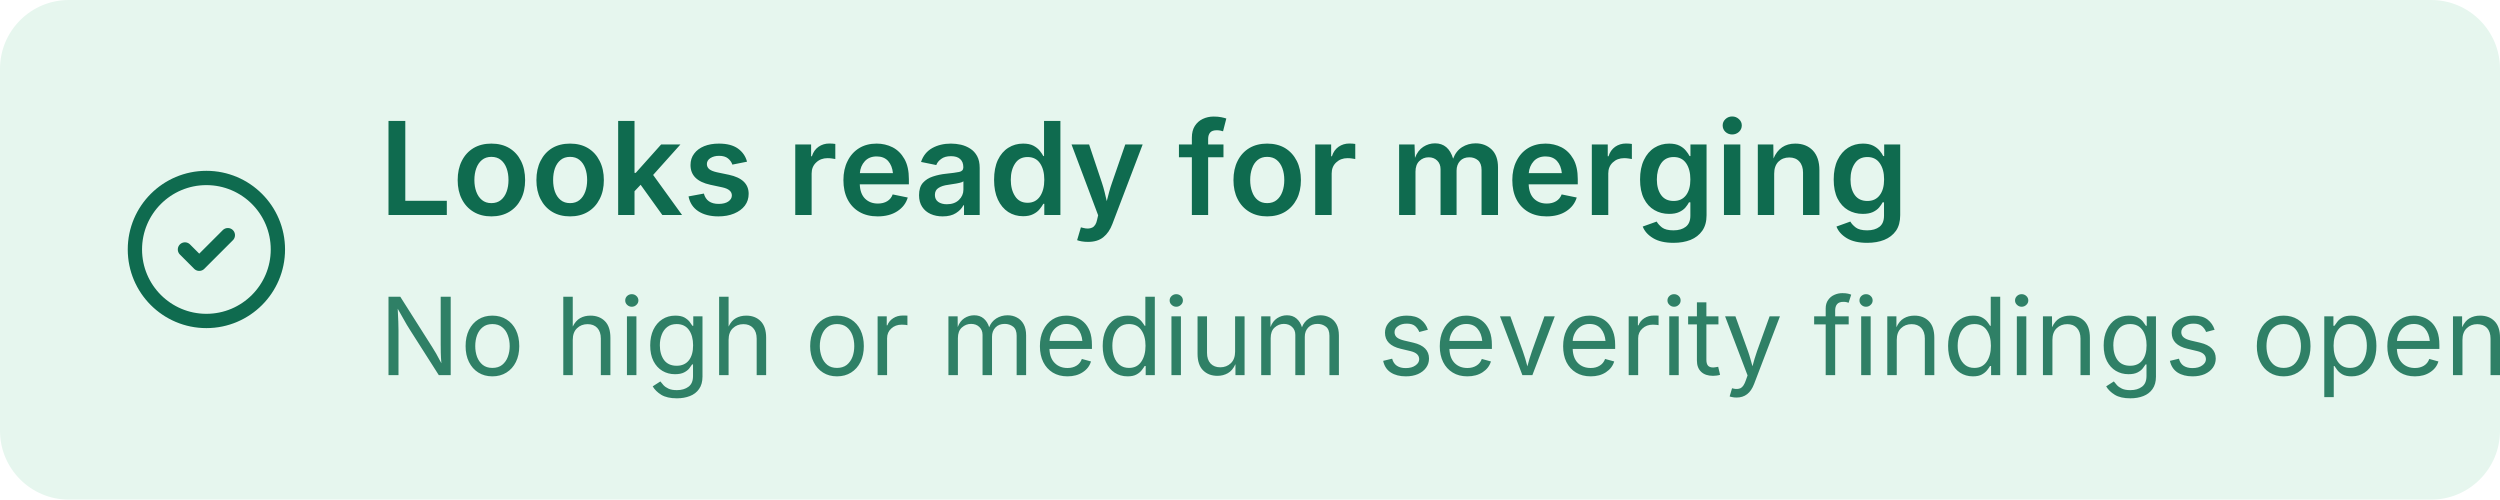
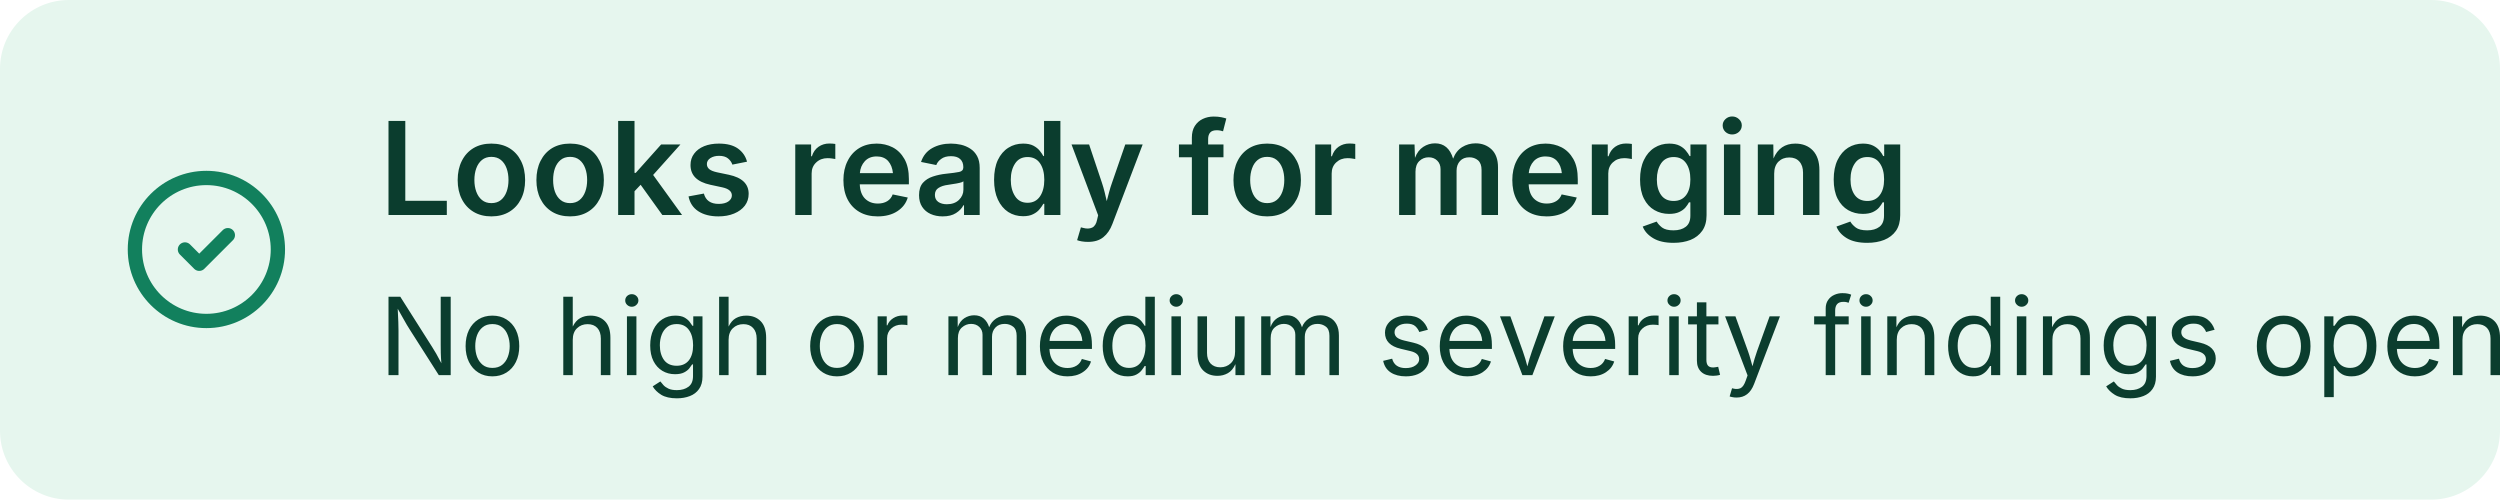
<svg xmlns="http://www.w3.org/2000/svg" width="100%" height="58">
-   <style>.f{fill:#e6f6ee}.t{fill:#0f6b4f}.i{stroke:#0f6b4f}@media (prefers-color-scheme:dark){.f{fill:#12301f}.t{fill:#6fdca8}.i{stroke:#6fdca8}}</style>
+   <style>.f{fill:#e6f6ee}.t{fill:#0b3d2e}.i{stroke:#12805d}@media (prefers-color-scheme:dark){.f{fill:#12301f}.t{fill:#e2f8ec}.i{stroke:#5fd69f}}</style>
  <rect width="100%" height="58" rx="8" class="f" />
  <g transform="translate(14 19.0) scale(0.83)" fill="none" class="i" stroke-width="2" stroke-linecap="round" stroke-linejoin="round">
    <circle cx="12" cy="12" r="10" />
    <path d="m9 12 2 2 4-4" />
  </g>
  <path d="M45.1 34.46V23.54H47.05V32.81H51.87V34.46ZM57.04 34.62Q55.85 34.62 54.97 34.09Q54.09 33.56 53.61 32.61Q53.13 31.67 53.13 30.41Q53.13 29.13 53.61 28.18Q54.09 27.22 54.97 26.69Q55.85 26.17 57.04 26.17Q58.24 26.17 59.12 26.69Q60 27.22 60.48 28.18Q60.96 29.13 60.96 30.41Q60.96 31.67 60.48 32.61Q60 33.56 59.12 34.09Q58.24 34.62 57.04 34.62ZM57.04 33.08Q57.71 33.08 58.15 32.72Q58.59 32.36 58.81 31.75Q59.03 31.15 59.03 30.4Q59.03 29.64 58.81 29.04Q58.59 28.43 58.15 28.07Q57.71 27.71 57.04 27.71Q56.39 27.71 55.95 28.07Q55.51 28.43 55.29 29.04Q55.07 29.64 55.07 30.4Q55.07 31.15 55.29 31.75Q55.51 32.36 55.95 32.72Q56.39 33.08 57.04 33.08ZM66.18 34.62Q64.98 34.62 64.1 34.09Q63.23 33.56 62.75 32.61Q62.27 31.67 62.27 30.41Q62.27 29.13 62.75 28.18Q63.23 27.22 64.1 26.69Q64.98 26.17 66.18 26.17Q67.37 26.17 68.25 26.69Q69.13 27.22 69.61 28.18Q70.1 29.13 70.1 30.41Q70.1 31.67 69.61 32.61Q69.13 33.56 68.25 34.09Q67.37 34.62 66.18 34.62ZM66.18 33.08Q66.84 33.08 67.28 32.72Q67.72 32.36 67.94 31.75Q68.16 31.15 68.16 30.4Q68.16 29.64 67.94 29.04Q67.72 28.43 67.28 28.07Q66.84 27.71 66.18 27.71Q65.52 27.71 65.08 28.07Q64.64 28.43 64.42 29.04Q64.21 29.64 64.21 30.4Q64.21 31.15 64.42 31.75Q64.64 32.36 65.08 32.72Q65.52 33.08 66.18 33.08ZM71.76 34.46V23.54H73.66V29.57H73.8L76.75 26.27H78.99L75.82 29.81L79.18 34.46H76.89L74.37 30.95L73.66 31.7V34.46ZM83.4 34.62Q81.98 34.62 81.06 34.02Q80.15 33.42 79.93 32.3L81.71 31.97Q82.03 33.17 83.43 33.17Q84.14 33.17 84.55 32.89Q84.96 32.6 84.96 32.19Q84.96 31.49 83.86 31.25L82.46 30.95Q80.16 30.45 80.16 28.66Q80.16 27.89 80.58 27.34Q80.99 26.78 81.74 26.47Q82.48 26.17 83.46 26.17Q84.85 26.17 85.66 26.74Q86.47 27.32 86.72 28.27L85.02 28.61Q84.88 28.19 84.51 27.89Q84.14 27.59 83.48 27.59Q82.88 27.59 82.47 27.85Q82.06 28.12 82.06 28.54Q82.06 28.9 82.33 29.13Q82.6 29.36 83.23 29.5L84.62 29.79Q86.91 30.28 86.91 32Q86.91 32.78 86.47 33.37Q86.02 33.96 85.22 34.29Q84.43 34.62 83.4 34.62ZM92.32 34.46V26.27H94.16V27.64H94.25Q94.47 26.93 95.02 26.54Q95.57 26.16 96.27 26.16Q96.64 26.16 96.97 26.21V27.96Q96.85 27.93 96.59 27.9Q96.32 27.86 96.07 27.86Q95.27 27.86 94.75 28.36Q94.22 28.85 94.22 29.64V34.46ZM101.89 34.62Q100.65 34.62 99.76 34.1Q98.87 33.58 98.39 32.64Q97.91 31.7 97.91 30.41Q97.91 29.15 98.39 28.2Q98.86 27.24 99.73 26.7Q100.59 26.17 101.77 26.17Q102.76 26.17 103.62 26.6Q104.47 27.04 104.99 27.95Q105.51 28.86 105.51 30.3V30.9H99.81Q99.85 31.99 100.42 32.56Q101 33.13 101.91 33.13Q102.54 33.13 102.99 32.86Q103.44 32.59 103.63 32.07L105.38 32.43Q105.09 33.42 104.17 34.02Q103.25 34.62 101.89 34.62ZM99.82 29.6H103.66Q103.57 28.72 103.1 28.19Q102.62 27.66 101.77 27.66Q100.9 27.66 100.39 28.22Q99.88 28.78 99.82 29.6ZM109.43 34.62Q108.65 34.62 108.03 34.34Q107.41 34.06 107.05 33.51Q106.69 32.96 106.69 32.16Q106.69 31.23 107.14 30.72Q107.59 30.22 108.3 29.99Q109.02 29.75 109.81 29.67Q110.88 29.56 111.35 29.46Q111.83 29.36 111.83 28.93V28.9Q111.83 28.3 111.46 27.96Q111.1 27.63 110.4 27.63Q109.68 27.63 109.26 27.95Q108.83 28.26 108.69 28.66L106.92 28.3Q107.28 27.22 108.22 26.69Q109.16 26.17 110.39 26.17Q110.97 26.17 111.56 26.3Q112.15 26.44 112.64 26.76Q113.13 27.07 113.43 27.62Q113.73 28.17 113.73 28.99V34.46H111.91V33.33H111.84Q111.57 33.86 110.97 34.24Q110.38 34.62 109.43 34.62ZM109.92 33.21Q110.8 33.21 111.32 32.71Q111.84 32.2 111.84 31.52V30.55Q111.71 30.66 111.38 30.73Q111.04 30.81 110.66 30.86Q110.28 30.92 110.04 30.96Q109.39 31.04 108.96 31.31Q108.53 31.57 108.53 32.13Q108.53 32.66 108.92 32.94Q109.31 33.21 109.92 33.21ZM118.77 34.6Q117.81 34.6 117.04 34.11Q116.28 33.61 115.84 32.67Q115.4 31.72 115.4 30.38Q115.4 29.01 115.84 28.07Q116.29 27.13 117.06 26.65Q117.82 26.17 118.77 26.17Q119.5 26.17 119.96 26.41Q120.43 26.66 120.7 27Q120.97 27.34 121.12 27.62H121.2V23.54H123.1V34.46H121.23V33.16H121.12Q120.96 33.45 120.68 33.79Q120.41 34.13 119.94 34.36Q119.48 34.6 118.77 34.6ZM119.29 33.04Q120.22 33.04 120.73 32.3Q121.23 31.56 121.23 30.37Q121.23 29.18 120.73 28.45Q120.23 27.73 119.29 27.73Q118.33 27.73 117.84 28.48Q117.34 29.23 117.34 30.37Q117.34 31.52 117.84 32.28Q118.33 33.04 119.29 33.04ZM125.04 37.38 125.48 35.89 125.71 35.95Q126.35 36.13 126.79 35.92Q127.22 35.71 127.36 35.01L127.48 34.49L124.39 26.27H126.43L127.92 30.72Q128.1 31.26 128.23 31.79Q128.36 32.32 128.48 32.85Q128.62 32.31 128.76 31.78Q128.9 31.25 129.09 30.72L130.63 26.27H132.65L129.13 35.51Q128.76 36.49 128.09 37.03Q127.42 37.58 126.31 37.58Q125.91 37.58 125.57 37.52Q125.23 37.46 125.04 37.38ZM142.03 26.27V27.76H140.25V34.46H138.36V27.76H136.86V26.27H138.36V25.48Q138.36 24.67 138.7 24.13Q139.05 23.58 139.62 23.31Q140.2 23.03 140.9 23.03Q141.4 23.03 141.79 23.11Q142.18 23.19 142.36 23.26L141.98 24.74Q141.85 24.7 141.67 24.66Q141.49 24.62 141.25 24.62Q140.72 24.62 140.49 24.88Q140.25 25.15 140.25 25.63V26.27ZM147.1 34.62Q145.91 34.62 145.03 34.09Q144.15 33.56 143.67 32.61Q143.19 31.67 143.19 30.41Q143.19 29.13 143.67 28.18Q144.15 27.22 145.03 26.69Q145.91 26.17 147.1 26.17Q148.3 26.17 149.18 26.69Q150.05 27.22 150.54 28.18Q151.02 29.13 151.02 30.41Q151.02 31.67 150.54 32.61Q150.05 33.56 149.18 34.09Q148.3 34.62 147.1 34.62ZM147.1 33.08Q147.77 33.08 148.21 32.72Q148.65 32.36 148.87 31.75Q149.09 31.15 149.09 30.4Q149.09 29.64 148.87 29.04Q148.65 28.43 148.21 28.07Q147.77 27.71 147.1 27.71Q146.44 27.71 146 28.07Q145.56 28.43 145.35 29.04Q145.13 29.64 145.13 30.4Q145.13 31.15 145.35 31.75Q145.56 32.36 146 32.72Q146.44 33.08 147.1 33.08ZM152.68 34.46V26.27H154.53V27.64H154.62Q154.84 26.93 155.39 26.54Q155.94 26.16 156.64 26.16Q157.01 26.16 157.33 26.21V27.96Q157.22 27.93 156.95 27.9Q156.69 27.86 156.43 27.86Q155.64 27.86 155.11 28.36Q154.59 28.85 154.59 29.64V34.46ZM162.42 34.46V26.27H164.21L164.26 27.83Q164.59 26.96 165.22 26.55Q165.85 26.14 166.59 26.14Q168.15 26.14 168.69 27.92Q169.02 27.03 169.73 26.58Q170.44 26.14 171.3 26.14Q172.41 26.14 173.16 26.85Q173.9 27.57 173.9 28.93V34.46H171.99V29.23Q171.99 28.47 171.58 28.11Q171.16 27.76 170.58 27.76Q169.88 27.76 169.49 28.19Q169.09 28.63 169.09 29.31V34.46H167.23V29.14Q167.23 28.52 166.84 28.14Q166.45 27.76 165.85 27.76Q165.22 27.76 164.77 28.19Q164.32 28.62 164.32 29.44V34.46ZM179.54 34.62Q178.3 34.62 177.41 34.1Q176.52 33.58 176.04 32.64Q175.56 31.7 175.56 30.41Q175.56 29.15 176.04 28.2Q176.51 27.24 177.38 26.7Q178.25 26.17 179.42 26.17Q180.41 26.17 181.27 26.6Q182.12 27.04 182.64 27.95Q183.16 28.86 183.16 30.3V30.9H177.46Q177.5 31.99 178.07 32.56Q178.65 33.13 179.56 33.13Q180.19 33.13 180.64 32.86Q181.09 32.59 181.29 32.07L183.04 32.43Q182.74 33.42 181.82 34.02Q180.9 34.62 179.54 34.62ZM177.47 29.6H181.31Q181.22 28.72 180.75 28.19Q180.27 27.66 179.42 27.66Q178.55 27.66 178.04 28.22Q177.54 28.78 177.47 29.6ZM184.79 34.46V26.27H186.64V27.64H186.73Q186.95 26.93 187.5 26.54Q188.05 26.16 188.75 26.16Q189.11 26.16 189.44 26.21V27.96Q189.33 27.93 189.06 27.9Q188.8 27.86 188.54 27.86Q187.75 27.86 187.22 28.36Q186.7 28.85 186.7 29.64V34.46ZM194.28 37.69Q192.8 37.69 191.91 37.15Q191.01 36.61 190.7 35.8L192.32 35.22Q192.51 35.57 192.94 35.91Q193.38 36.24 194.27 36.24Q195.16 36.24 195.69 35.83Q196.23 35.42 196.23 34.54V32.99H196.07Q195.92 33.28 195.65 33.6Q195.38 33.91 194.92 34.12Q194.47 34.33 193.76 34.33Q192.82 34.33 192.06 33.89Q191.29 33.45 190.84 32.56Q190.39 31.67 190.39 30.34Q190.39 29 190.84 28.07Q191.29 27.13 192.06 26.65Q192.83 26.17 193.77 26.17Q194.5 26.17 194.97 26.41Q195.44 26.65 195.71 26.99Q195.99 27.33 196.14 27.62H196.24V26.27H198.11V34.48Q198.11 35.58 197.61 36.29Q197.11 37 196.25 37.35Q195.38 37.69 194.28 37.69ZM194.29 32.83Q195.22 32.83 195.73 32.16Q196.23 31.5 196.23 30.33Q196.23 29.16 195.74 28.45Q195.24 27.73 194.29 27.73Q193.33 27.73 192.83 28.47Q192.34 29.21 192.34 30.33Q192.34 31.46 192.84 32.15Q193.33 32.83 194.29 32.83ZM200.13 34.46V26.27H202.03V34.46ZM201.08 25.11Q200.63 25.11 200.3 24.81Q199.98 24.5 199.98 24.06Q199.98 23.63 200.3 23.33Q200.63 23.02 201.08 23.02Q201.54 23.02 201.87 23.33Q202.2 23.63 202.2 24.06Q202.2 24.5 201.87 24.81Q201.54 25.11 201.08 25.11ZM205.96 29.66V34.46H204.06V26.27H205.86L205.88 27.9Q206.61 26.17 208.41 26.17Q209.68 26.17 210.45 26.97Q211.21 27.78 211.21 29.25V34.46H209.31V29.54Q209.31 28.72 208.88 28.25Q208.46 27.78 207.71 27.78Q206.95 27.78 206.45 28.27Q205.96 28.77 205.96 29.66ZM216.76 37.69Q215.28 37.69 214.39 37.15Q213.5 36.61 213.19 35.8L214.8 35.22Q214.99 35.57 215.43 35.91Q215.86 36.24 216.76 36.24Q217.64 36.24 218.18 35.83Q218.71 35.42 218.71 34.54V32.99H218.55Q218.4 33.28 218.13 33.6Q217.86 33.91 217.41 34.12Q216.95 34.33 216.24 34.33Q215.31 34.33 214.54 33.89Q213.78 33.45 213.32 32.56Q212.87 31.67 212.87 30.34Q212.87 29 213.32 28.07Q213.78 27.13 214.54 26.65Q215.31 26.17 216.26 26.17Q216.98 26.17 217.45 26.41Q217.92 26.65 218.2 26.99Q218.48 27.33 218.62 27.62H218.73V26.27H220.59V34.48Q220.59 35.58 220.1 36.29Q219.6 37 218.73 37.35Q217.87 37.69 216.76 37.69ZM216.78 32.83Q217.71 32.83 218.21 32.16Q218.72 31.5 218.72 30.33Q218.72 29.16 218.22 28.45Q217.72 27.73 216.78 27.73Q215.81 27.73 215.32 28.47Q214.82 29.21 214.82 30.33Q214.82 31.46 215.32 32.15Q215.82 32.83 216.78 32.83Z" class="t" transform="translate(0 -9.5)" />
-   <path d="M45.1 33.55V24.45H46.47L50.16 30.27Q50.35 30.56 50.64 31.06Q50.93 31.56 51.24 32.17Q51.18 31.51 51.17 30.96Q51.16 30.4 51.16 30.03V24.45H52.32V33.55H50.94L47.64 28.37Q47.44 28.05 47.23 27.71Q47.03 27.36 46.78 26.92Q46.53 26.47 46.17 25.84Q46.21 26.72 46.24 27.37Q46.26 28.03 46.26 28.36V33.55ZM57.16 33.69Q56.23 33.69 55.53 33.25Q54.83 32.81 54.44 32.02Q54.05 31.23 54.05 30.18Q54.05 29.11 54.44 28.31Q54.83 27.52 55.53 27.08Q56.23 26.64 57.16 26.64Q58.09 26.64 58.79 27.08Q59.5 27.52 59.89 28.31Q60.28 29.11 60.28 30.18Q60.28 31.23 59.89 32.02Q59.5 32.81 58.79 33.25Q58.09 33.69 57.16 33.69ZM57.16 32.71Q57.85 32.71 58.29 32.36Q58.74 32 58.95 31.43Q59.17 30.85 59.17 30.18Q59.17 29.5 58.95 28.92Q58.74 28.33 58.29 27.98Q57.85 27.62 57.16 27.62Q56.48 27.62 56.04 27.98Q55.6 28.33 55.38 28.91Q55.17 29.49 55.17 30.18Q55.17 30.85 55.38 31.43Q55.6 32 56.04 32.36Q56.48 32.71 57.16 32.71ZM66.49 29.46V33.55H65.39V24.45H66.49V27.91Q66.83 27.22 67.35 26.93Q67.87 26.64 68.54 26.64Q69.58 26.64 70.22 27.28Q70.86 27.92 70.86 29.21V33.55H69.75V29.31Q69.75 28.52 69.34 28.07Q68.93 27.63 68.21 27.63Q67.47 27.63 66.98 28.11Q66.49 28.58 66.49 29.46ZM72.78 33.55V26.72H73.88V33.55ZM73.34 25.61Q73.03 25.61 72.8 25.39Q72.58 25.18 72.58 24.88Q72.58 24.57 72.8 24.36Q73.03 24.15 73.34 24.15Q73.66 24.15 73.88 24.36Q74.11 24.57 74.11 24.88Q74.11 25.18 73.88 25.39Q73.66 25.61 73.34 25.61ZM78.58 36.24Q77.44 36.24 76.76 35.83Q76.09 35.41 75.77 34.85L76.66 34.28Q76.81 34.47 77.02 34.71Q77.24 34.95 77.61 35.12Q77.98 35.29 78.58 35.29Q79.39 35.29 79.92 34.9Q80.45 34.51 80.45 33.66V32.3H80.35Q80.23 32.49 80.02 32.76Q79.81 33.03 79.42 33.23Q79.02 33.44 78.36 33.44Q77.54 33.44 76.89 33.05Q76.24 32.66 75.86 31.92Q75.48 31.17 75.48 30.1Q75.48 29.05 75.85 28.27Q76.23 27.49 76.88 27.07Q77.54 26.64 78.39 26.64Q79.05 26.64 79.44 26.85Q79.83 27.07 80.05 27.35Q80.26 27.63 80.38 27.82H80.48V26.72H81.55V33.72Q81.55 34.6 81.15 35.16Q80.76 35.72 80.08 35.98Q79.41 36.24 78.58 36.24ZM78.55 32.46Q79.47 32.46 79.97 31.83Q80.46 31.2 80.46 30.08Q80.46 28.99 79.98 28.31Q79.49 27.62 78.55 27.62Q77.9 27.62 77.47 27.95Q77.03 28.29 76.82 28.84Q76.6 29.4 76.6 30.08Q76.6 31.13 77.09 31.8Q77.59 32.46 78.55 32.46ZM84.58 29.46V33.55H83.48V24.45H84.58V27.91Q84.91 27.22 85.43 26.93Q85.96 26.64 86.63 26.64Q87.66 26.64 88.3 27.28Q88.94 27.92 88.94 29.21V33.55H87.84V29.31Q87.84 28.52 87.42 28.07Q87.01 27.63 86.3 27.63Q85.56 27.63 85.07 28.11Q84.58 28.58 84.58 29.46ZM97.16 33.69Q96.23 33.69 95.54 33.25Q94.84 32.81 94.45 32.02Q94.05 31.23 94.05 30.18Q94.05 29.11 94.45 28.31Q94.84 27.52 95.54 27.08Q96.23 26.64 97.16 26.64Q98.1 26.64 98.8 27.08Q99.5 27.52 99.89 28.31Q100.28 29.11 100.28 30.18Q100.28 31.23 99.89 32.02Q99.5 32.81 98.8 33.25Q98.1 33.69 97.16 33.69ZM97.16 32.71Q97.85 32.71 98.3 32.36Q98.74 32 98.96 31.43Q99.17 30.85 99.17 30.18Q99.17 29.5 98.96 28.92Q98.74 28.33 98.3 27.98Q97.85 27.62 97.16 27.62Q96.48 27.62 96.04 27.98Q95.6 28.33 95.39 28.91Q95.17 29.49 95.17 30.18Q95.17 30.85 95.39 31.43Q95.6 32 96.04 32.36Q96.48 32.71 97.16 32.71ZM101.88 33.55V26.72H102.94V27.77H103.01Q103.2 27.25 103.69 26.94Q104.17 26.63 104.78 26.63Q104.91 26.63 105.07 26.63Q105.24 26.64 105.34 26.64V27.75Q105.29 27.74 105.1 27.71Q104.9 27.69 104.68 27.69Q103.94 27.69 103.46 28.14Q102.98 28.58 102.98 29.27V33.55ZM110.1 33.55V26.72H111.17L111.18 27.97Q111.43 27.28 111.95 26.94Q112.48 26.6 113.09 26.6Q113.76 26.6 114.2 26.98Q114.64 27.36 114.83 27.99Q115.07 27.35 115.65 26.97Q116.24 26.6 116.97 26.6Q117.57 26.6 118.05 26.86Q118.54 27.11 118.83 27.63Q119.12 28.15 119.12 28.95V33.55H118.02V28.98Q118.02 28.24 117.61 27.92Q117.19 27.6 116.64 27.6Q115.95 27.6 115.56 28.02Q115.16 28.44 115.16 29.09V33.55H114.06V28.87Q114.06 28.3 113.68 27.95Q113.31 27.6 112.73 27.6Q112.13 27.6 111.66 28.02Q111.2 28.43 111.2 29.25V33.55ZM123.92 33.69Q122.93 33.69 122.21 33.25Q121.5 32.81 121.11 32.03Q120.72 31.24 120.72 30.19Q120.72 29.14 121.1 28.34Q121.48 27.54 122.17 27.09Q122.86 26.64 123.79 26.64Q124.33 26.64 124.86 26.82Q125.39 27 125.82 27.4Q126.25 27.8 126.51 28.45Q126.76 29.1 126.76 30.05V30.51H121.83Q121.87 31.58 122.45 32.15Q123.02 32.72 123.93 32.72Q124.53 32.72 124.97 32.45Q125.4 32.19 125.59 31.67L126.65 31.96Q126.42 32.74 125.69 33.21Q124.97 33.69 123.92 33.69ZM121.84 29.58H125.65Q125.57 28.71 125.1 28.16Q124.63 27.61 123.79 27.61Q123.21 27.61 122.78 27.89Q122.36 28.16 122.11 28.61Q121.87 29.05 121.84 29.58ZM130.9 33.69Q130.05 33.69 129.39 33.26Q128.74 32.83 128.38 32.03Q128.01 31.24 128.01 30.15Q128.01 29.07 128.38 28.28Q128.75 27.49 129.4 27.07Q130.05 26.64 130.9 26.64Q131.57 26.64 131.96 26.86Q132.35 27.08 132.56 27.36Q132.77 27.63 132.88 27.82H132.96V24.45H134.06V33.55H133V32.49H132.88Q132.77 32.68 132.55 32.96Q132.34 33.25 131.94 33.47Q131.55 33.69 130.9 33.69ZM131.06 32.71Q131.99 32.71 132.48 32Q132.98 31.28 132.98 30.14Q132.98 29.01 132.49 28.32Q132.01 27.62 131.06 27.62Q130.41 27.62 129.98 27.96Q129.55 28.29 129.34 28.86Q129.13 29.43 129.13 30.14Q129.13 30.86 129.34 31.44Q129.56 32.02 129.99 32.37Q130.43 32.71 131.06 32.71ZM135.99 33.55V26.72H137.09V33.55ZM136.55 25.61Q136.24 25.61 136.01 25.39Q135.78 25.18 135.78 24.88Q135.78 24.57 136.01 24.36Q136.24 24.15 136.55 24.15Q136.86 24.15 137.09 24.36Q137.32 24.57 137.32 24.88Q137.32 25.18 137.09 25.39Q136.86 25.61 136.55 25.61ZM141.33 33.63Q140.3 33.63 139.66 32.99Q139.02 32.35 139.02 31.06V26.72H140.12V30.97Q140.12 31.75 140.53 32.2Q140.95 32.64 141.66 32.64Q142.39 32.64 142.89 32.16Q143.38 31.69 143.38 30.81V26.72H144.48V33.55H143.42V32.27Q143.08 33.02 142.54 33.32Q142 33.63 141.33 33.63ZM146.41 33.55V26.72H147.48L147.49 27.97Q147.74 27.28 148.26 26.94Q148.79 26.6 149.4 26.6Q150.07 26.6 150.51 26.98Q150.95 27.36 151.14 27.99Q151.38 27.35 151.96 26.97Q152.54 26.6 153.28 26.6Q153.88 26.6 154.36 26.86Q154.85 27.11 155.14 27.63Q155.43 28.15 155.43 28.95V33.55H154.33V28.98Q154.33 28.24 153.92 27.92Q153.5 27.6 152.95 27.6Q152.26 27.6 151.87 28.02Q151.47 28.44 151.47 29.09V33.55H150.37V28.87Q150.37 28.3 149.99 27.95Q149.62 27.6 149.04 27.6Q148.44 27.6 147.97 28.02Q147.51 28.43 147.51 29.25V33.55ZM163.2 33.69Q162.15 33.69 161.45 33.24Q160.75 32.78 160.57 31.89L161.61 31.64Q161.76 32.2 162.17 32.47Q162.57 32.73 163.18 32.73Q163.9 32.73 164.32 32.42Q164.75 32.12 164.75 31.7Q164.75 31 163.74 30.76L162.61 30.49Q160.78 30.06 160.78 28.63Q160.78 28.04 161.11 27.59Q161.44 27.14 162.01 26.89Q162.58 26.64 163.31 26.64Q164.36 26.64 164.94 27.1Q165.53 27.56 165.76 28.28L164.76 28.54Q164.62 28.17 164.3 27.87Q163.97 27.57 163.31 27.57Q162.7 27.57 162.3 27.85Q161.89 28.13 161.89 28.56Q161.89 28.94 162.16 29.17Q162.44 29.4 163.04 29.54L164.07 29.78Q165 30 165.44 30.46Q165.89 30.92 165.89 31.62Q165.89 32.22 165.55 32.69Q165.21 33.16 164.6 33.43Q164 33.69 163.2 33.69ZM170.34 33.69Q169.35 33.69 168.64 33.25Q167.92 32.81 167.53 32.03Q167.14 31.24 167.14 30.19Q167.14 29.14 167.52 28.34Q167.9 27.54 168.59 27.09Q169.29 26.64 170.21 26.64Q170.76 26.64 171.29 26.82Q171.81 27 172.24 27.4Q172.67 27.8 172.93 28.45Q173.19 29.1 173.19 30.05V30.51H168.26Q168.3 31.58 168.87 32.15Q169.44 32.72 170.35 32.72Q170.95 32.72 171.39 32.45Q171.83 32.19 172.02 31.67L173.08 31.96Q172.84 32.74 172.12 33.21Q171.39 33.69 170.34 33.69ZM168.26 29.58H172.07Q171.99 28.71 171.52 28.16Q171.06 27.61 170.21 27.61Q169.63 27.61 169.2 27.89Q168.78 28.16 168.54 28.61Q168.29 29.05 168.26 29.58ZM176.73 33.55 174.13 26.72H175.33L176.78 30.77Q176.94 31.22 177.07 31.66Q177.2 32.1 177.31 32.53Q177.43 32.1 177.55 31.66Q177.68 31.22 177.84 30.77L179.29 26.72H180.49L177.89 33.55ZM184.66 33.69Q183.67 33.69 182.95 33.25Q182.23 32.81 181.84 32.03Q181.46 31.24 181.46 30.19Q181.46 29.14 181.84 28.34Q182.21 27.54 182.91 27.09Q183.6 26.64 184.53 26.64Q185.07 26.64 185.6 26.82Q186.13 27 186.56 27.4Q186.99 27.8 187.24 28.45Q187.5 29.1 187.5 30.05V30.51H182.57Q182.61 31.58 183.18 32.15Q183.75 32.72 184.66 32.72Q185.27 32.72 185.7 32.45Q186.14 32.19 186.33 31.67L187.39 31.96Q187.15 32.74 186.43 33.21Q185.71 33.69 184.66 33.69ZM182.57 29.58H186.38Q186.3 28.71 185.84 28.16Q185.37 27.61 184.53 27.61Q183.94 27.61 183.52 27.89Q183.09 28.16 182.85 28.61Q182.6 29.05 182.57 29.58ZM189.07 33.55V26.72H190.14V27.77H190.21Q190.4 27.25 190.88 26.94Q191.37 26.63 191.98 26.63Q192.1 26.63 192.27 26.63Q192.44 26.64 192.54 26.64V27.75Q192.49 27.74 192.29 27.71Q192.1 27.69 191.88 27.69Q191.14 27.69 190.66 28.14Q190.17 28.58 190.17 29.27V33.55ZM193.78 33.55V26.72H194.88V33.55ZM194.34 25.61Q194.02 25.61 193.8 25.39Q193.57 25.18 193.57 24.88Q193.57 24.57 193.8 24.36Q194.02 24.15 194.34 24.15Q194.65 24.15 194.88 24.36Q195.1 24.57 195.1 24.88Q195.1 25.18 194.88 25.39Q194.65 25.61 194.34 25.61ZM199.49 26.72V27.66H198.09V31.78Q198.09 32.23 198.28 32.45Q198.46 32.66 198.9 32.66Q199 32.66 199.16 32.63Q199.32 32.61 199.46 32.58L199.68 33.51Q199.51 33.57 199.29 33.6Q199.08 33.63 198.86 33.63Q197.98 33.63 197.49 33.17Q196.99 32.7 196.99 31.86V27.66H195.97V26.72H196.99V25.1H198.09V26.72ZM200.79 36.02 201.07 35.07 201.18 35.1Q201.69 35.23 202.06 35.06Q202.42 34.88 202.67 34.15L202.87 33.58L200.26 26.72H201.46L202.92 30.77Q203.08 31.22 203.2 31.66Q203.33 32.09 203.44 32.52Q203.56 32.09 203.68 31.66Q203.81 31.22 203.97 30.77L205.43 26.72H206.63L203.63 34.57Q203.32 35.38 202.82 35.76Q202.32 36.15 201.59 36.15Q201.3 36.15 201.09 36.1Q200.87 36.06 200.79 36.02ZM214.61 26.72V27.66H213.04V33.55H211.94V27.66H210.6V26.72H211.94V25.81Q211.94 25.22 212.22 24.83Q212.49 24.43 212.94 24.23Q213.38 24.03 213.88 24.03Q214.27 24.03 214.53 24.09Q214.78 24.15 214.9 24.21L214.6 25.15Q214.51 25.12 214.38 25.08Q214.24 25.04 214.01 25.04Q213.5 25.04 213.27 25.3Q213.04 25.56 213.04 26.06V26.72ZM216.06 33.55V26.72H217.16V33.55ZM216.62 25.61Q216.31 25.61 216.08 25.39Q215.86 25.18 215.86 24.88Q215.86 24.57 216.08 24.36Q216.31 24.15 216.62 24.15Q216.94 24.15 217.16 24.36Q217.39 24.57 217.39 24.88Q217.39 25.18 217.16 25.39Q216.94 25.61 216.62 25.61ZM220.19 29.46V33.55H219.09V26.72H220.15L220.15 27.99Q220.48 27.26 221.02 26.95Q221.55 26.64 222.24 26.64Q223.28 26.64 223.91 27.28Q224.55 27.92 224.55 29.21V33.55H223.45V29.31Q223.45 28.52 223.04 28.07Q222.63 27.63 221.91 27.63Q221.17 27.63 220.68 28.11Q220.19 28.58 220.19 29.46ZM229.03 33.69Q228.19 33.69 227.53 33.26Q226.88 32.83 226.51 32.03Q226.15 31.24 226.15 30.15Q226.15 29.07 226.52 28.28Q226.89 27.49 227.54 27.07Q228.19 26.64 229.04 26.64Q229.71 26.64 230.1 26.86Q230.49 27.08 230.7 27.36Q230.91 27.63 231.02 27.82H231.1V24.45H232.2V33.55H231.14V32.49H231.02Q230.91 32.68 230.69 32.96Q230.47 33.25 230.08 33.47Q229.69 33.69 229.03 33.69ZM229.2 32.71Q230.13 32.71 230.62 32Q231.12 31.28 231.12 30.14Q231.12 29.01 230.63 28.32Q230.15 27.62 229.2 27.62Q228.55 27.62 228.12 27.96Q227.69 28.29 227.48 28.86Q227.26 29.43 227.26 30.14Q227.26 30.86 227.48 31.44Q227.7 32.02 228.13 32.37Q228.56 32.71 229.2 32.71ZM234.13 33.55V26.72H235.23V33.55ZM234.69 25.61Q234.37 25.61 234.15 25.39Q233.92 25.18 233.92 24.88Q233.92 24.57 234.15 24.36Q234.37 24.15 234.69 24.15Q235 24.15 235.23 24.36Q235.46 24.57 235.46 24.88Q235.46 25.18 235.23 25.39Q235 25.61 234.69 25.61ZM238.26 29.46V33.55H237.16V26.72H238.21L238.22 27.99Q238.55 27.26 239.08 26.95Q239.62 26.64 240.31 26.64Q241.34 26.64 241.98 27.28Q242.61 27.92 242.61 29.21V33.55H241.52V29.31Q241.52 28.52 241.1 28.07Q240.69 27.63 239.98 27.63Q239.24 27.63 238.75 28.11Q238.26 28.58 238.26 29.46ZM247.31 36.24Q246.17 36.24 245.5 35.83Q244.82 35.41 244.5 34.85L245.39 34.28Q245.54 34.47 245.75 34.71Q245.97 34.95 246.34 35.12Q246.71 35.29 247.31 35.29Q248.13 35.29 248.65 34.9Q249.18 34.51 249.18 33.66V32.3H249.08Q248.96 32.49 248.75 32.76Q248.54 33.03 248.15 33.23Q247.75 33.44 247.09 33.44Q246.28 33.44 245.62 33.05Q244.97 32.66 244.59 31.92Q244.21 31.17 244.21 30.1Q244.21 29.05 244.59 28.27Q244.96 27.49 245.61 27.07Q246.27 26.64 247.12 26.64Q247.78 26.64 248.17 26.85Q248.57 27.07 248.78 27.35Q248.99 27.63 249.11 27.82H249.21V26.72H250.28V33.72Q250.28 34.6 249.88 35.16Q249.49 35.72 248.81 35.98Q248.14 36.24 247.31 36.24ZM247.28 32.46Q248.21 32.46 248.7 31.83Q249.19 31.2 249.19 30.08Q249.19 28.99 248.71 28.31Q248.22 27.62 247.28 27.62Q246.63 27.62 246.2 27.95Q245.76 28.29 245.55 28.84Q245.33 29.4 245.33 30.08Q245.33 31.13 245.82 31.8Q246.32 32.46 247.28 32.46ZM254.53 33.69Q253.48 33.69 252.78 33.24Q252.09 32.78 251.9 31.89L252.95 31.64Q253.09 32.2 253.5 32.47Q253.91 32.73 254.52 32.73Q255.23 32.73 255.65 32.42Q256.08 32.12 256.08 31.7Q256.08 31 255.08 30.76L253.94 30.49Q252.11 30.06 252.11 28.63Q252.11 28.04 252.44 27.59Q252.77 27.14 253.34 26.89Q253.91 26.64 254.64 26.64Q255.69 26.64 256.28 27.1Q256.86 27.56 257.09 28.28L256.1 28.54Q255.96 28.17 255.63 27.87Q255.3 27.57 254.64 27.57Q254.03 27.57 253.63 27.85Q253.22 28.13 253.22 28.56Q253.22 28.94 253.5 29.17Q253.77 29.4 254.37 29.54L255.4 29.78Q256.33 30 256.77 30.46Q257.22 30.92 257.22 31.62Q257.22 32.22 256.88 32.69Q256.54 33.16 255.94 33.43Q255.33 33.69 254.53 33.69ZM265.1 33.69Q264.17 33.69 263.47 33.25Q262.77 32.81 262.38 32.02Q261.99 31.23 261.99 30.18Q261.99 29.11 262.38 28.31Q262.77 27.52 263.47 27.08Q264.17 26.64 265.1 26.64Q266.03 26.64 266.74 27.08Q267.44 27.52 267.83 28.31Q268.22 29.11 268.22 30.18Q268.22 31.23 267.83 32.02Q267.44 32.81 266.74 33.25Q266.03 33.69 265.1 33.69ZM265.1 32.71Q265.79 32.71 266.24 32.36Q266.68 32 266.89 31.43Q267.11 30.85 267.11 30.18Q267.11 29.5 266.89 28.92Q266.68 28.33 266.24 27.98Q265.79 27.62 265.1 27.62Q264.42 27.62 263.98 27.98Q263.54 28.33 263.32 28.91Q263.11 29.49 263.11 30.18Q263.11 30.85 263.32 31.43Q263.54 32 263.98 32.36Q264.42 32.71 265.1 32.71ZM269.82 36.1V26.72H270.88V27.82H271Q271.12 27.63 271.33 27.36Q271.53 27.08 271.92 26.86Q272.31 26.64 272.98 26.64Q273.83 26.64 274.48 27.07Q275.13 27.49 275.5 28.28Q275.87 29.07 275.87 30.15Q275.87 31.24 275.51 32.03Q275.14 32.83 274.49 33.26Q273.84 33.69 272.99 33.69Q272.34 33.69 271.94 33.47Q271.55 33.25 271.33 32.96Q271.12 32.68 271 32.49H270.92V36.1ZM272.82 32.71Q273.46 32.71 273.89 32.37Q274.32 32.02 274.54 31.44Q274.76 30.86 274.76 30.14Q274.76 29.43 274.54 28.86Q274.33 28.29 273.9 27.96Q273.47 27.62 272.82 27.62Q271.88 27.62 271.39 28.32Q270.9 29.01 270.9 30.14Q270.9 31.28 271.4 32Q271.89 32.71 272.82 32.71ZM280.34 33.69Q279.35 33.69 278.63 33.25Q277.92 32.81 277.53 32.03Q277.14 31.24 277.14 30.19Q277.14 29.14 277.52 28.34Q277.9 27.54 278.59 27.09Q279.28 26.64 280.21 26.64Q280.76 26.64 281.28 26.82Q281.81 27 282.24 27.4Q282.67 27.8 282.93 28.45Q283.18 29.1 283.18 30.05V30.51H278.25Q278.3 31.58 278.87 32.15Q279.44 32.72 280.35 32.72Q280.95 32.72 281.39 32.45Q281.82 32.19 282.01 31.67L283.07 31.96Q282.84 32.74 282.11 33.21Q281.39 33.69 280.34 33.69ZM278.26 29.58H282.07Q281.99 28.71 281.52 28.16Q281.05 27.61 280.21 27.61Q279.63 27.61 279.2 27.89Q278.78 28.16 278.53 28.61Q278.29 29.05 278.26 29.58ZM285.86 29.46V33.55H284.76V26.72H285.82L285.82 27.99Q286.15 27.26 286.68 26.95Q287.22 26.64 287.91 26.64Q288.95 26.64 289.58 27.28Q290.22 27.92 290.22 29.21V33.55H289.12V29.31Q289.12 28.52 288.71 28.07Q288.29 27.63 287.58 27.63Q286.84 27.63 286.35 28.11Q285.86 28.58 285.86 29.46Z" class="t" opacity="0.85" transform="translate(0 10)" />
+   <path d="M45.1 33.55V24.45H46.47L50.16 30.27Q50.35 30.56 50.64 31.06Q50.93 31.56 51.24 32.17Q51.18 31.51 51.17 30.96Q51.16 30.4 51.16 30.03V24.45H52.32V33.55H50.94L47.64 28.37Q47.44 28.05 47.23 27.71Q47.03 27.36 46.78 26.92Q46.53 26.47 46.17 25.84Q46.21 26.72 46.24 27.37Q46.26 28.03 46.26 28.36V33.55ZM57.16 33.69Q56.23 33.69 55.53 33.25Q54.83 32.81 54.44 32.02Q54.05 31.23 54.05 30.18Q54.05 29.11 54.44 28.31Q54.83 27.52 55.53 27.08Q56.23 26.64 57.16 26.64Q58.09 26.64 58.79 27.08Q59.5 27.52 59.89 28.31Q60.28 29.11 60.28 30.18Q60.28 31.23 59.89 32.02Q59.5 32.81 58.79 33.25Q58.09 33.69 57.16 33.69ZM57.16 32.71Q57.85 32.71 58.29 32.36Q58.74 32 58.95 31.43Q59.17 30.85 59.17 30.18Q59.17 29.5 58.95 28.92Q58.74 28.33 58.29 27.98Q57.85 27.62 57.16 27.62Q56.48 27.62 56.04 27.98Q55.6 28.33 55.38 28.91Q55.17 29.49 55.17 30.18Q55.17 30.85 55.38 31.43Q55.6 32 56.04 32.36Q56.48 32.71 57.16 32.71ZM66.49 29.46V33.55H65.39V24.45H66.49V27.91Q66.83 27.22 67.35 26.93Q67.87 26.64 68.54 26.64Q69.58 26.64 70.22 27.28Q70.86 27.92 70.86 29.21V33.55H69.75V29.31Q69.75 28.52 69.34 28.07Q68.93 27.63 68.21 27.63Q67.47 27.63 66.98 28.11Q66.49 28.58 66.49 29.46ZM72.78 33.55V26.72H73.88V33.55ZM73.34 25.61Q73.03 25.61 72.8 25.39Q72.58 25.18 72.58 24.88Q72.58 24.57 72.8 24.36Q73.03 24.15 73.34 24.15Q73.66 24.15 73.88 24.36Q74.11 24.57 74.11 24.88Q74.11 25.18 73.88 25.39Q73.66 25.61 73.34 25.61ZM78.58 36.24Q77.44 36.24 76.76 35.83Q76.09 35.41 75.77 34.85L76.66 34.28Q76.81 34.47 77.02 34.71Q77.24 34.95 77.61 35.12Q77.98 35.29 78.58 35.29Q79.39 35.29 79.92 34.9Q80.45 34.51 80.45 33.66V32.3H80.35Q80.23 32.49 80.02 32.76Q79.81 33.03 79.42 33.23Q79.02 33.44 78.36 33.44Q77.54 33.44 76.89 33.05Q76.24 32.66 75.86 31.92Q75.48 31.17 75.48 30.1Q75.48 29.05 75.85 28.27Q76.23 27.49 76.88 27.07Q77.54 26.64 78.39 26.64Q79.05 26.64 79.44 26.85Q79.83 27.07 80.05 27.35Q80.26 27.63 80.38 27.82H80.48V26.72H81.55V33.72Q81.55 34.6 81.15 35.16Q80.76 35.72 80.08 35.98Q79.41 36.24 78.58 36.24ZM78.55 32.46Q79.47 32.46 79.97 31.83Q80.46 31.2 80.46 30.08Q80.46 28.99 79.98 28.31Q79.49 27.62 78.55 27.62Q77.9 27.62 77.47 27.95Q77.03 28.29 76.82 28.84Q76.6 29.4 76.6 30.08Q76.6 31.13 77.09 31.8Q77.59 32.46 78.55 32.46ZM84.58 29.46V33.55H83.48V24.45H84.58V27.91Q84.91 27.22 85.43 26.93Q85.96 26.64 86.63 26.64Q87.66 26.64 88.3 27.28Q88.94 27.92 88.94 29.21V33.55H87.84V29.31Q87.84 28.52 87.42 28.07Q87.01 27.63 86.3 27.63Q85.56 27.63 85.07 28.11Q84.58 28.58 84.58 29.46ZM97.16 33.69Q96.23 33.69 95.54 33.25Q94.84 32.81 94.45 32.02Q94.05 31.23 94.05 30.18Q94.05 29.11 94.45 28.31Q94.84 27.52 95.54 27.08Q96.23 26.64 97.16 26.64Q98.1 26.64 98.8 27.08Q99.5 27.52 99.89 28.31Q100.28 29.11 100.28 30.18Q100.28 31.23 99.89 32.02Q99.5 32.81 98.8 33.25Q98.1 33.69 97.16 33.69ZM97.16 32.71Q97.85 32.71 98.3 32.36Q98.74 32 98.96 31.43Q99.17 30.85 99.17 30.18Q99.17 29.5 98.96 28.92Q98.74 28.33 98.3 27.98Q97.85 27.62 97.16 27.62Q96.48 27.62 96.04 27.98Q95.6 28.33 95.39 28.91Q95.17 29.49 95.17 30.18Q95.17 30.85 95.39 31.43Q95.6 32 96.04 32.36Q96.48 32.71 97.16 32.71ZM101.88 33.55V26.72H102.94V27.77H103.01Q103.2 27.25 103.69 26.94Q104.17 26.63 104.78 26.63Q104.91 26.63 105.07 26.63Q105.24 26.64 105.34 26.64V27.75Q105.29 27.74 105.1 27.71Q104.9 27.69 104.68 27.69Q103.94 27.69 103.46 28.14Q102.98 28.58 102.98 29.27V33.55ZM110.1 33.55V26.72H111.17L111.18 27.97Q111.43 27.28 111.95 26.94Q112.48 26.6 113.09 26.6Q113.76 26.6 114.2 26.98Q114.64 27.36 114.83 27.99Q115.07 27.35 115.65 26.97Q116.24 26.6 116.97 26.6Q117.57 26.6 118.05 26.86Q118.54 27.11 118.83 27.63Q119.12 28.15 119.12 28.95V33.55H118.02V28.98Q118.02 28.24 117.61 27.92Q117.19 27.6 116.64 27.6Q115.95 27.6 115.56 28.02Q115.16 28.44 115.16 29.09V33.55H114.06V28.87Q114.06 28.3 113.68 27.95Q113.31 27.6 112.73 27.6Q112.13 27.6 111.66 28.02Q111.2 28.43 111.2 29.25V33.55ZM123.92 33.69Q122.93 33.69 122.21 33.25Q121.5 32.81 121.11 32.03Q120.72 31.24 120.72 30.19Q120.72 29.14 121.1 28.34Q121.48 27.54 122.17 27.09Q122.86 26.64 123.79 26.64Q124.33 26.64 124.86 26.82Q125.39 27 125.82 27.4Q126.25 27.8 126.51 28.45Q126.76 29.1 126.76 30.05V30.51H121.83Q121.87 31.58 122.45 32.15Q123.02 32.72 123.93 32.72Q124.53 32.72 124.97 32.45Q125.4 32.19 125.59 31.67L126.65 31.96Q126.42 32.74 125.69 33.21Q124.97 33.69 123.92 33.69ZM121.84 29.58H125.65Q125.57 28.71 125.1 28.16Q124.63 27.61 123.79 27.61Q123.21 27.61 122.78 27.89Q122.36 28.16 122.11 28.61Q121.87 29.05 121.84 29.58ZM130.9 33.69Q130.05 33.69 129.39 33.26Q128.74 32.83 128.38 32.03Q128.01 31.24 128.01 30.15Q128.01 29.07 128.38 28.28Q128.75 27.49 129.4 27.07Q130.05 26.64 130.9 26.64Q131.57 26.64 131.96 26.86Q132.35 27.08 132.56 27.36Q132.77 27.63 132.88 27.82H132.96V24.45H134.06V33.55H133V32.49H132.88Q132.77 32.68 132.55 32.96Q132.34 33.25 131.94 33.47Q131.55 33.69 130.9 33.69ZM131.06 32.71Q131.99 32.71 132.48 32Q132.98 31.28 132.98 30.14Q132.98 29.01 132.49 28.32Q132.01 27.62 131.06 27.62Q130.41 27.62 129.98 27.96Q129.55 28.29 129.34 28.86Q129.13 29.43 129.13 30.14Q129.13 30.86 129.34 31.44Q129.56 32.02 129.99 32.37Q130.43 32.71 131.06 32.71ZM135.99 33.55V26.72H137.09V33.55ZM136.55 25.61Q136.24 25.61 136.01 25.39Q135.78 25.18 135.78 24.88Q135.78 24.57 136.01 24.36Q136.24 24.15 136.55 24.15Q136.86 24.15 137.09 24.36Q137.32 24.57 137.32 24.88Q137.32 25.18 137.09 25.39Q136.86 25.61 136.55 25.61ZM141.33 33.63Q140.3 33.63 139.66 32.99Q139.02 32.35 139.02 31.06V26.72H140.12V30.97Q140.12 31.75 140.53 32.2Q140.95 32.64 141.66 32.64Q142.39 32.64 142.89 32.16Q143.38 31.69 143.38 30.81V26.72H144.48V33.55H143.42V32.27Q143.08 33.02 142.54 33.32Q142 33.63 141.33 33.63ZM146.41 33.55V26.72H147.48L147.49 27.97Q147.74 27.28 148.26 26.94Q148.79 26.6 149.4 26.6Q150.07 26.6 150.51 26.98Q150.95 27.36 151.14 27.99Q151.38 27.35 151.96 26.97Q152.54 26.6 153.28 26.6Q153.88 26.6 154.36 26.86Q154.85 27.11 155.14 27.63Q155.43 28.15 155.43 28.95V33.55H154.33V28.98Q154.33 28.24 153.92 27.92Q153.5 27.6 152.95 27.6Q152.26 27.6 151.87 28.02Q151.47 28.44 151.47 29.09V33.55H150.37V28.87Q150.37 28.3 149.99 27.95Q149.62 27.6 149.04 27.6Q148.44 27.6 147.97 28.02Q147.51 28.43 147.51 29.25V33.55ZM163.2 33.69Q162.15 33.69 161.45 33.24Q160.75 32.78 160.57 31.89L161.61 31.64Q161.76 32.2 162.17 32.47Q162.57 32.73 163.18 32.73Q163.9 32.73 164.32 32.42Q164.75 32.12 164.75 31.7Q164.75 31 163.74 30.76L162.61 30.49Q160.78 30.06 160.78 28.63Q160.78 28.04 161.11 27.59Q161.44 27.14 162.01 26.89Q162.58 26.64 163.31 26.64Q164.36 26.64 164.94 27.1Q165.53 27.56 165.76 28.28L164.76 28.54Q164.62 28.17 164.3 27.87Q163.97 27.57 163.31 27.57Q162.7 27.57 162.3 27.85Q161.89 28.13 161.89 28.56Q161.89 28.94 162.16 29.17Q162.44 29.4 163.04 29.54L164.07 29.78Q165 30 165.44 30.46Q165.89 30.92 165.89 31.62Q165.89 32.22 165.55 32.69Q165.21 33.16 164.6 33.43Q164 33.69 163.2 33.69ZM170.34 33.69Q169.35 33.69 168.64 33.25Q167.92 32.81 167.53 32.03Q167.14 31.24 167.14 30.19Q167.14 29.14 167.52 28.34Q167.9 27.54 168.59 27.09Q169.29 26.64 170.21 26.64Q170.76 26.64 171.29 26.82Q171.81 27 172.24 27.4Q172.67 27.8 172.93 28.45Q173.19 29.1 173.19 30.05V30.51H168.26Q168.3 31.58 168.87 32.15Q169.44 32.72 170.35 32.72Q170.95 32.72 171.39 32.45Q171.83 32.19 172.02 31.67L173.08 31.96Q172.84 32.74 172.12 33.21Q171.39 33.69 170.34 33.69ZM168.26 29.58H172.07Q171.99 28.71 171.52 28.16Q171.06 27.61 170.21 27.61Q169.63 27.61 169.2 27.89Q168.78 28.16 168.54 28.61Q168.29 29.05 168.26 29.58ZM176.73 33.55 174.13 26.72H175.33L176.78 30.77Q176.94 31.22 177.07 31.66Q177.2 32.1 177.31 32.53Q177.43 32.1 177.55 31.66Q177.68 31.22 177.84 30.77L179.29 26.72H180.49L177.89 33.55ZM184.66 33.69Q183.67 33.69 182.95 33.25Q182.23 32.81 181.84 32.03Q181.46 31.24 181.46 30.19Q181.46 29.14 181.84 28.34Q182.21 27.54 182.91 27.09Q183.6 26.64 184.53 26.64Q185.07 26.64 185.6 26.82Q186.13 27 186.56 27.4Q186.99 27.8 187.24 28.45Q187.5 29.1 187.5 30.05V30.51H182.57Q182.61 31.58 183.18 32.15Q183.75 32.72 184.66 32.72Q185.27 32.72 185.7 32.45Q186.14 32.19 186.33 31.67L187.39 31.96Q187.15 32.74 186.43 33.21Q185.71 33.69 184.66 33.69ZM182.57 29.58H186.38Q186.3 28.71 185.84 28.16Q185.37 27.61 184.53 27.61Q183.94 27.61 183.52 27.89Q183.09 28.16 182.85 28.61Q182.6 29.05 182.57 29.58ZM189.07 33.55V26.72H190.14V27.77H190.21Q190.4 27.25 190.88 26.94Q191.37 26.63 191.98 26.63Q192.1 26.63 192.27 26.63Q192.44 26.64 192.54 26.64V27.75Q192.49 27.74 192.29 27.71Q192.1 27.69 191.88 27.69Q191.14 27.69 190.66 28.14Q190.17 28.58 190.17 29.27V33.55ZM193.78 33.55V26.72H194.88V33.55ZM194.34 25.61Q194.02 25.61 193.8 25.39Q193.57 25.18 193.57 24.88Q193.57 24.57 193.8 24.36Q194.02 24.15 194.34 24.15Q194.65 24.15 194.88 24.36Q195.1 24.57 195.1 24.88Q195.1 25.18 194.88 25.39Q194.65 25.61 194.34 25.61ZM199.49 26.72V27.66H198.09V31.78Q198.09 32.23 198.28 32.45Q198.46 32.66 198.9 32.66Q199 32.66 199.16 32.63Q199.32 32.61 199.46 32.58L199.68 33.51Q199.51 33.57 199.29 33.6Q199.08 33.63 198.86 33.63Q197.98 33.63 197.49 33.17Q196.99 32.7 196.99 31.86V27.66H195.97V26.72H196.99V25.1H198.09V26.72ZM200.79 36.02 201.07 35.07 201.18 35.1Q201.69 35.23 202.06 35.06Q202.42 34.88 202.67 34.15L202.87 33.58L200.26 26.72H201.46L202.92 30.77Q203.08 31.22 203.2 31.66Q203.33 32.09 203.44 32.52Q203.56 32.09 203.68 31.66Q203.81 31.22 203.97 30.77L205.43 26.72H206.63L203.63 34.57Q203.32 35.38 202.82 35.76Q202.32 36.15 201.59 36.15Q201.3 36.15 201.09 36.1Q200.87 36.06 200.79 36.02ZM214.61 26.72V27.66H213.04V33.55H211.94V27.66H210.6V26.72H211.94V25.81Q211.94 25.22 212.22 24.83Q212.49 24.43 212.94 24.23Q213.38 24.03 213.88 24.03Q214.27 24.03 214.53 24.09Q214.78 24.15 214.9 24.21L214.6 25.15Q214.51 25.12 214.38 25.08Q214.24 25.04 214.01 25.04Q213.5 25.04 213.27 25.3Q213.04 25.56 213.04 26.06V26.72ZM216.06 33.55V26.72H217.16V33.55ZM216.62 25.61Q216.31 25.61 216.08 25.39Q215.86 25.18 215.86 24.88Q215.86 24.57 216.08 24.36Q216.31 24.15 216.62 24.15Q216.94 24.15 217.16 24.36Q217.39 24.57 217.39 24.88Q217.39 25.18 217.16 25.39Q216.94 25.61 216.62 25.61ZM220.19 29.46V33.55H219.09V26.72H220.15L220.15 27.99Q220.48 27.26 221.02 26.95Q221.55 26.64 222.24 26.64Q223.28 26.64 223.91 27.28Q224.55 27.92 224.55 29.21V33.55H223.45V29.31Q223.45 28.52 223.04 28.07Q222.63 27.63 221.91 27.63Q221.17 27.63 220.68 28.11Q220.19 28.58 220.19 29.46ZM229.03 33.69Q228.19 33.69 227.53 33.26Q226.88 32.83 226.51 32.03Q226.15 31.24 226.15 30.15Q226.15 29.07 226.52 28.28Q226.89 27.49 227.54 27.07Q228.19 26.64 229.04 26.64Q229.71 26.64 230.1 26.86Q230.49 27.08 230.7 27.36Q230.91 27.63 231.02 27.82H231.1V24.45H232.2V33.55H231.14V32.49H231.02Q230.91 32.68 230.69 32.96Q230.47 33.25 230.08 33.47Q229.69 33.69 229.03 33.69ZM229.2 32.71Q230.13 32.71 230.62 32Q231.12 31.28 231.12 30.14Q231.12 29.01 230.63 28.32Q230.15 27.62 229.2 27.62Q228.55 27.62 228.12 27.96Q227.69 28.29 227.48 28.86Q227.26 29.43 227.26 30.14Q227.26 30.86 227.48 31.44Q227.7 32.02 228.13 32.37Q228.56 32.71 229.2 32.71ZM234.13 33.55V26.72H235.23V33.55ZM234.69 25.61Q234.37 25.61 234.15 25.39Q233.92 25.18 233.92 24.88Q233.92 24.57 234.15 24.36Q234.37 24.15 234.69 24.15Q235 24.15 235.23 24.36Q235.46 24.57 235.46 24.88Q235.46 25.18 235.23 25.39Q235 25.61 234.69 25.61ZM238.26 29.46V33.55H237.16V26.72H238.21L238.22 27.99Q238.55 27.26 239.08 26.95Q239.62 26.64 240.31 26.64Q241.34 26.64 241.98 27.28Q242.61 27.92 242.61 29.21V33.55H241.52V29.31Q241.52 28.52 241.1 28.07Q240.69 27.63 239.98 27.63Q239.24 27.63 238.75 28.11Q238.26 28.58 238.26 29.46ZM247.31 36.24Q246.17 36.24 245.5 35.83Q244.82 35.41 244.5 34.85L245.39 34.28Q245.54 34.47 245.75 34.71Q245.97 34.95 246.34 35.12Q246.71 35.29 247.31 35.29Q248.13 35.29 248.65 34.9Q249.18 34.51 249.18 33.66V32.3H249.08Q248.96 32.49 248.75 32.76Q248.54 33.03 248.15 33.23Q247.75 33.44 247.09 33.44Q246.28 33.44 245.62 33.05Q244.97 32.66 244.59 31.92Q244.21 31.17 244.21 30.1Q244.21 29.05 244.59 28.27Q244.96 27.49 245.61 27.07Q246.27 26.64 247.12 26.64Q247.78 26.64 248.17 26.85Q248.57 27.07 248.78 27.35Q248.99 27.63 249.11 27.82H249.21V26.72H250.28V33.72Q250.28 34.6 249.88 35.16Q249.49 35.72 248.81 35.98Q248.14 36.24 247.31 36.24ZM247.28 32.46Q248.21 32.46 248.7 31.83Q249.19 31.2 249.19 30.08Q249.19 28.99 248.71 28.31Q248.22 27.62 247.28 27.62Q246.63 27.62 246.2 27.95Q245.76 28.29 245.55 28.84Q245.33 29.4 245.33 30.08Q245.33 31.13 245.82 31.8Q246.32 32.46 247.28 32.46ZM254.53 33.69Q253.48 33.69 252.78 33.24Q252.09 32.78 251.9 31.89L252.95 31.64Q253.09 32.2 253.5 32.47Q253.91 32.73 254.52 32.73Q255.23 32.73 255.65 32.42Q256.08 32.12 256.08 31.7Q256.08 31 255.08 30.76L253.94 30.49Q252.11 30.06 252.11 28.63Q252.11 28.04 252.44 27.59Q252.77 27.14 253.34 26.89Q253.91 26.64 254.64 26.64Q255.69 26.64 256.28 27.1Q256.86 27.56 257.09 28.28L256.1 28.54Q255.96 28.17 255.63 27.87Q255.3 27.57 254.64 27.57Q254.03 27.57 253.63 27.85Q253.22 28.13 253.22 28.56Q253.22 28.94 253.5 29.17Q253.77 29.4 254.37 29.54L255.4 29.78Q256.33 30 256.77 30.46Q257.22 30.92 257.22 31.62Q257.22 32.22 256.88 32.69Q256.54 33.16 255.94 33.43Q255.33 33.69 254.53 33.69ZM265.1 33.69Q264.17 33.69 263.47 33.25Q262.77 32.81 262.38 32.02Q261.99 31.23 261.99 30.18Q261.99 29.11 262.38 28.31Q262.77 27.52 263.47 27.08Q264.17 26.64 265.1 26.64Q266.03 26.64 266.74 27.08Q267.44 27.52 267.83 28.31Q268.22 29.11 268.22 30.18Q268.22 31.23 267.83 32.02Q267.44 32.81 266.74 33.25Q266.03 33.69 265.1 33.69ZM265.1 32.71Q265.79 32.71 266.24 32.36Q266.68 32 266.89 31.43Q267.11 30.85 267.11 30.18Q267.11 29.5 266.89 28.92Q266.68 28.33 266.24 27.98Q265.79 27.62 265.1 27.62Q264.42 27.62 263.98 27.98Q263.54 28.33 263.32 28.91Q263.11 29.49 263.11 30.18Q263.11 30.85 263.32 31.43Q263.54 32 263.98 32.36Q264.42 32.71 265.1 32.71ZM269.82 36.1V26.72H270.88V27.82H271Q271.12 27.63 271.33 27.36Q271.53 27.08 271.92 26.86Q272.31 26.64 272.98 26.64Q273.83 26.64 274.48 27.07Q275.13 27.49 275.5 28.28Q275.87 29.07 275.87 30.15Q275.87 31.24 275.51 32.03Q275.14 32.83 274.49 33.26Q273.84 33.69 272.99 33.69Q272.34 33.69 271.94 33.47Q271.55 33.25 271.33 32.96Q271.12 32.68 271 32.49H270.92V36.1ZM272.82 32.71Q273.46 32.71 273.89 32.37Q274.32 32.02 274.54 31.44Q274.76 30.86 274.76 30.14Q274.76 29.43 274.54 28.86Q274.33 28.29 273.9 27.96Q273.47 27.62 272.82 27.62Q271.88 27.62 271.39 28.32Q270.9 29.01 270.9 30.14Q270.9 31.28 271.4 32Q271.89 32.71 272.82 32.71ZM280.34 33.69Q279.35 33.69 278.63 33.25Q277.92 32.81 277.53 32.03Q277.14 31.24 277.14 30.19Q277.14 29.14 277.52 28.34Q277.9 27.54 278.59 27.09Q279.28 26.64 280.21 26.64Q280.76 26.64 281.28 26.82Q281.81 27 282.24 27.4Q282.67 27.8 282.93 28.45Q283.18 29.1 283.18 30.05V30.51H278.25Q278.3 31.58 278.87 32.15Q279.44 32.72 280.35 32.72Q280.95 32.72 281.39 32.45Q281.82 32.19 282.01 31.67L283.07 31.96Q282.84 32.74 282.11 33.21Q281.39 33.69 280.34 33.69ZM278.26 29.58H282.07Q281.99 28.71 281.52 28.16Q281.05 27.61 280.21 27.61Q279.63 27.61 279.2 27.89Q278.78 28.16 278.53 28.61Q278.29 29.05 278.26 29.58ZM285.86 29.46V33.55H284.76V26.72H285.82L285.82 27.99Q286.15 27.26 286.68 26.95Q287.22 26.64 287.91 26.64Q288.95 26.64 289.58 27.28Q290.22 27.92 290.22 29.21V33.55H289.12V29.31Q289.12 28.52 288.71 28.07Q288.29 27.63 287.58 27.63Q286.84 27.63 286.35 28.11Q285.86 28.58 285.86 29.46Z" class="t" transform="translate(0 10)" />
</svg>
